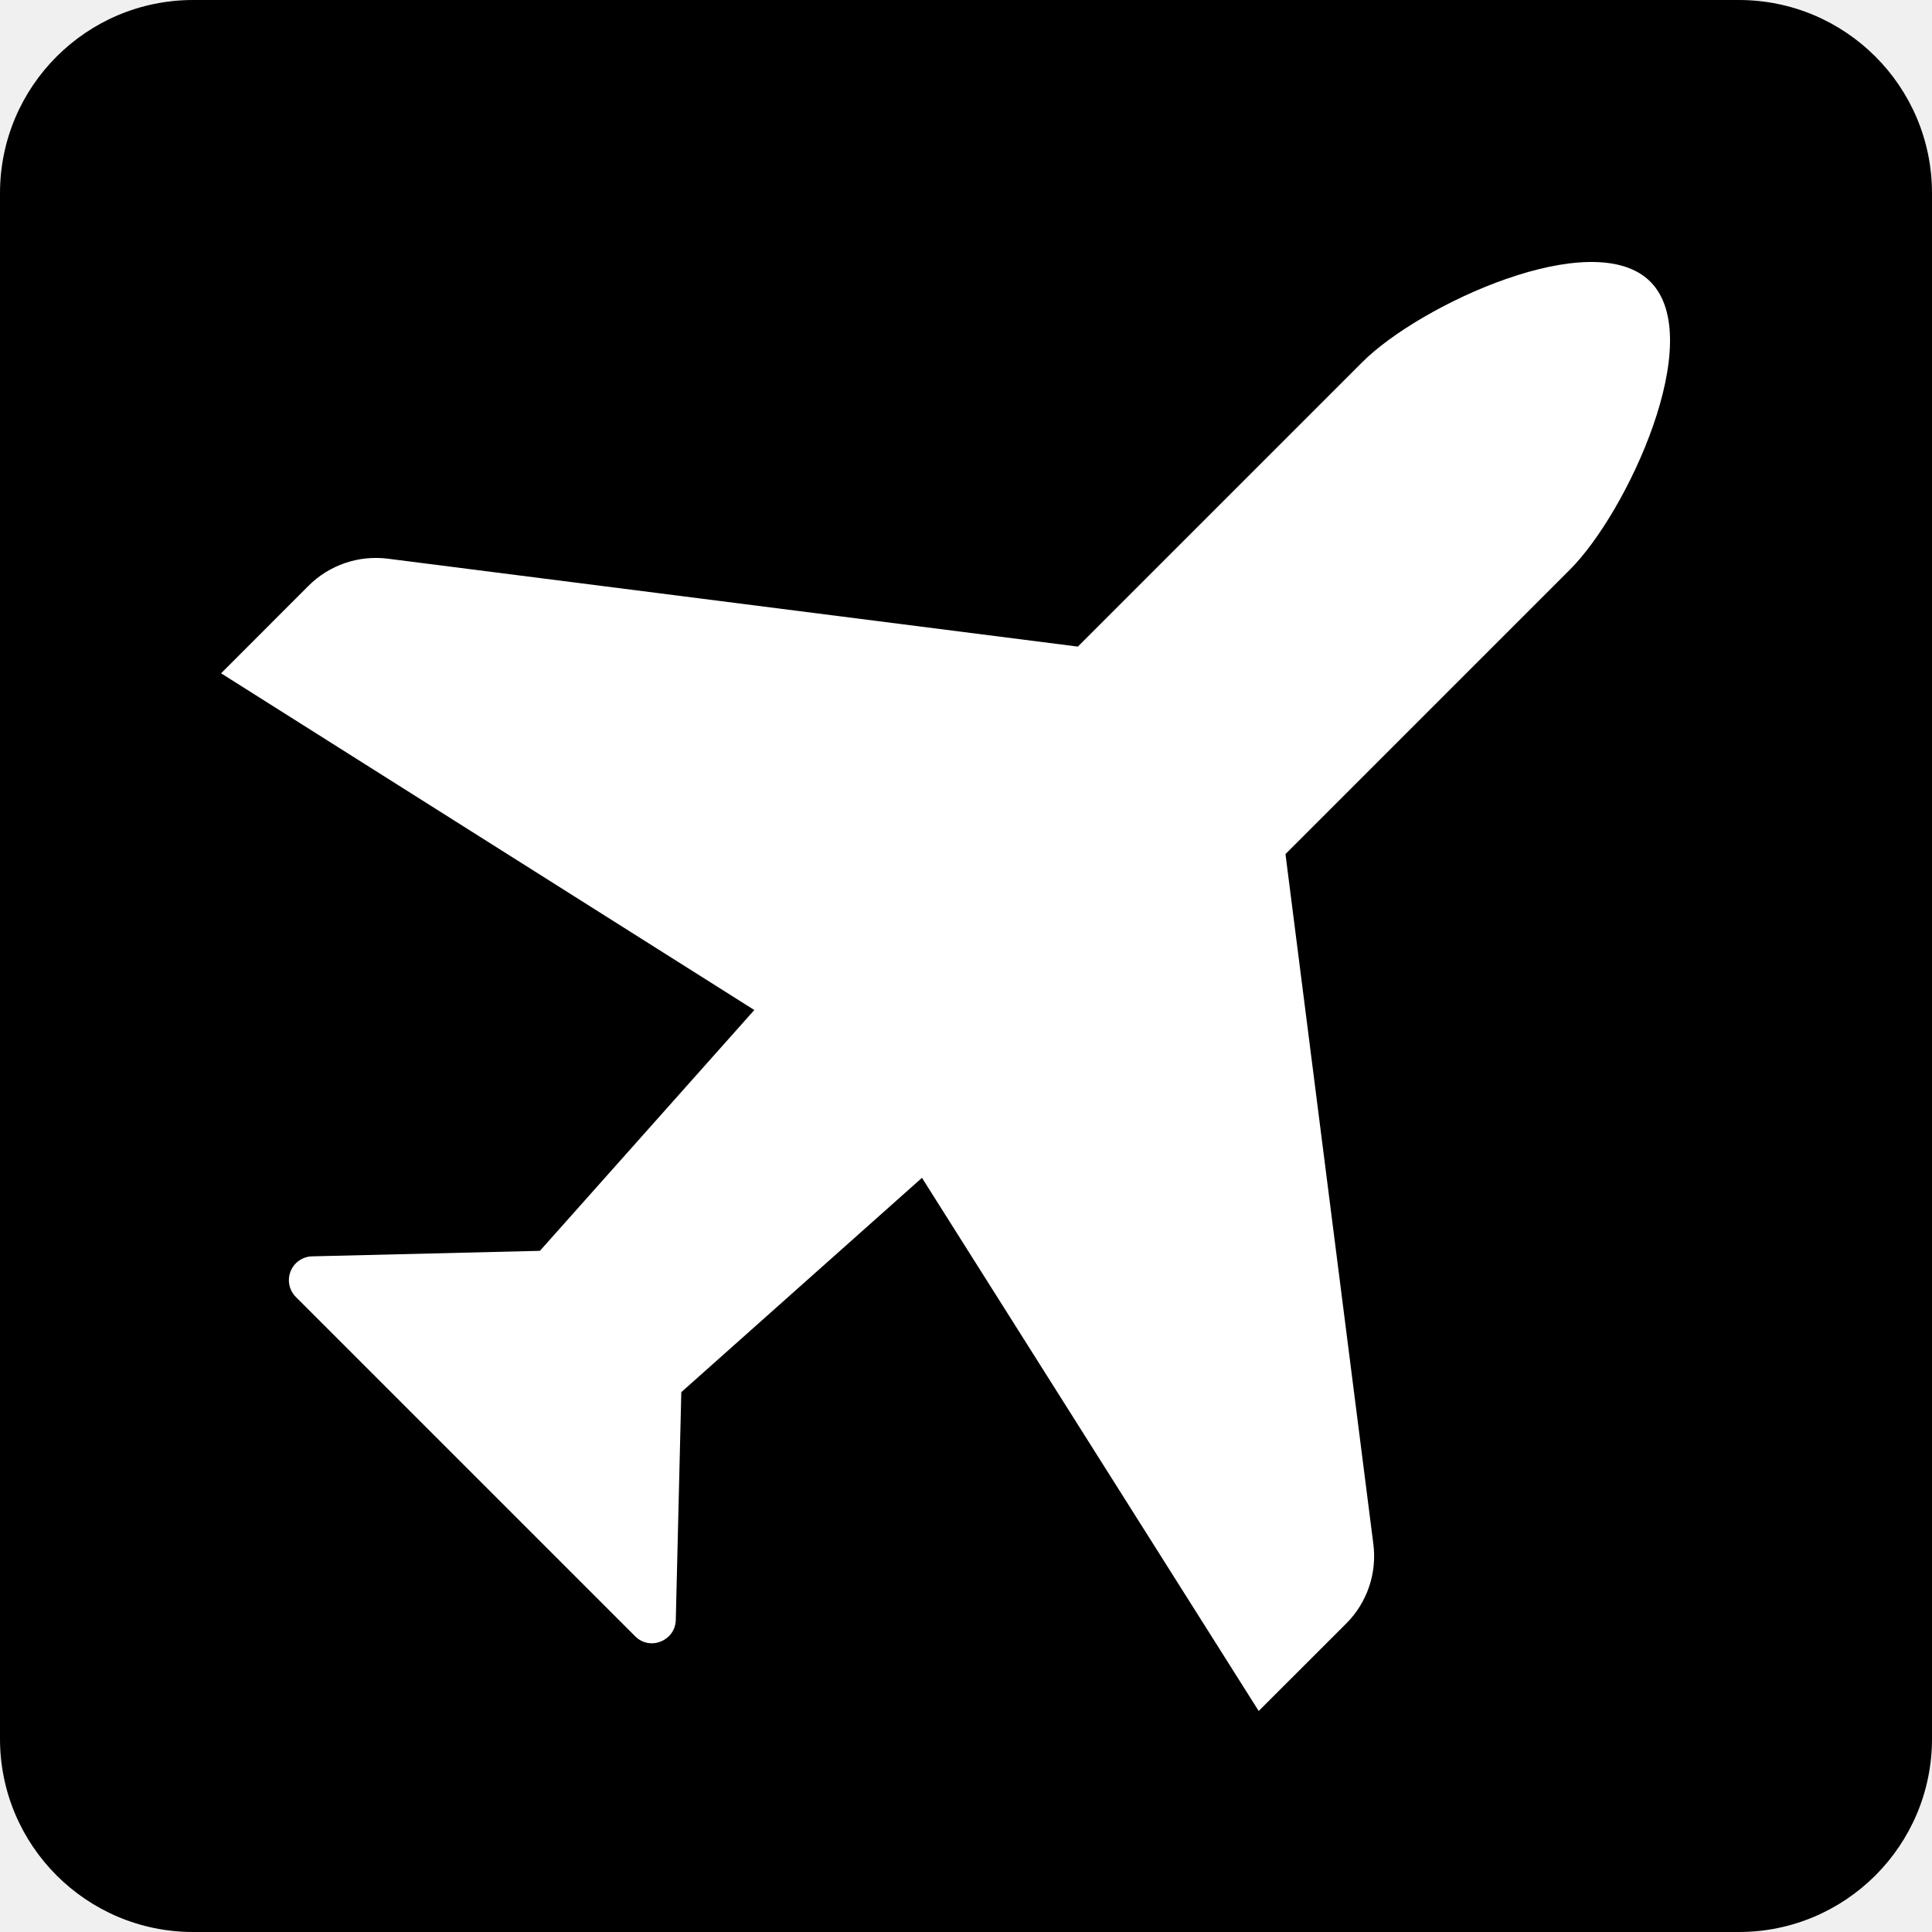
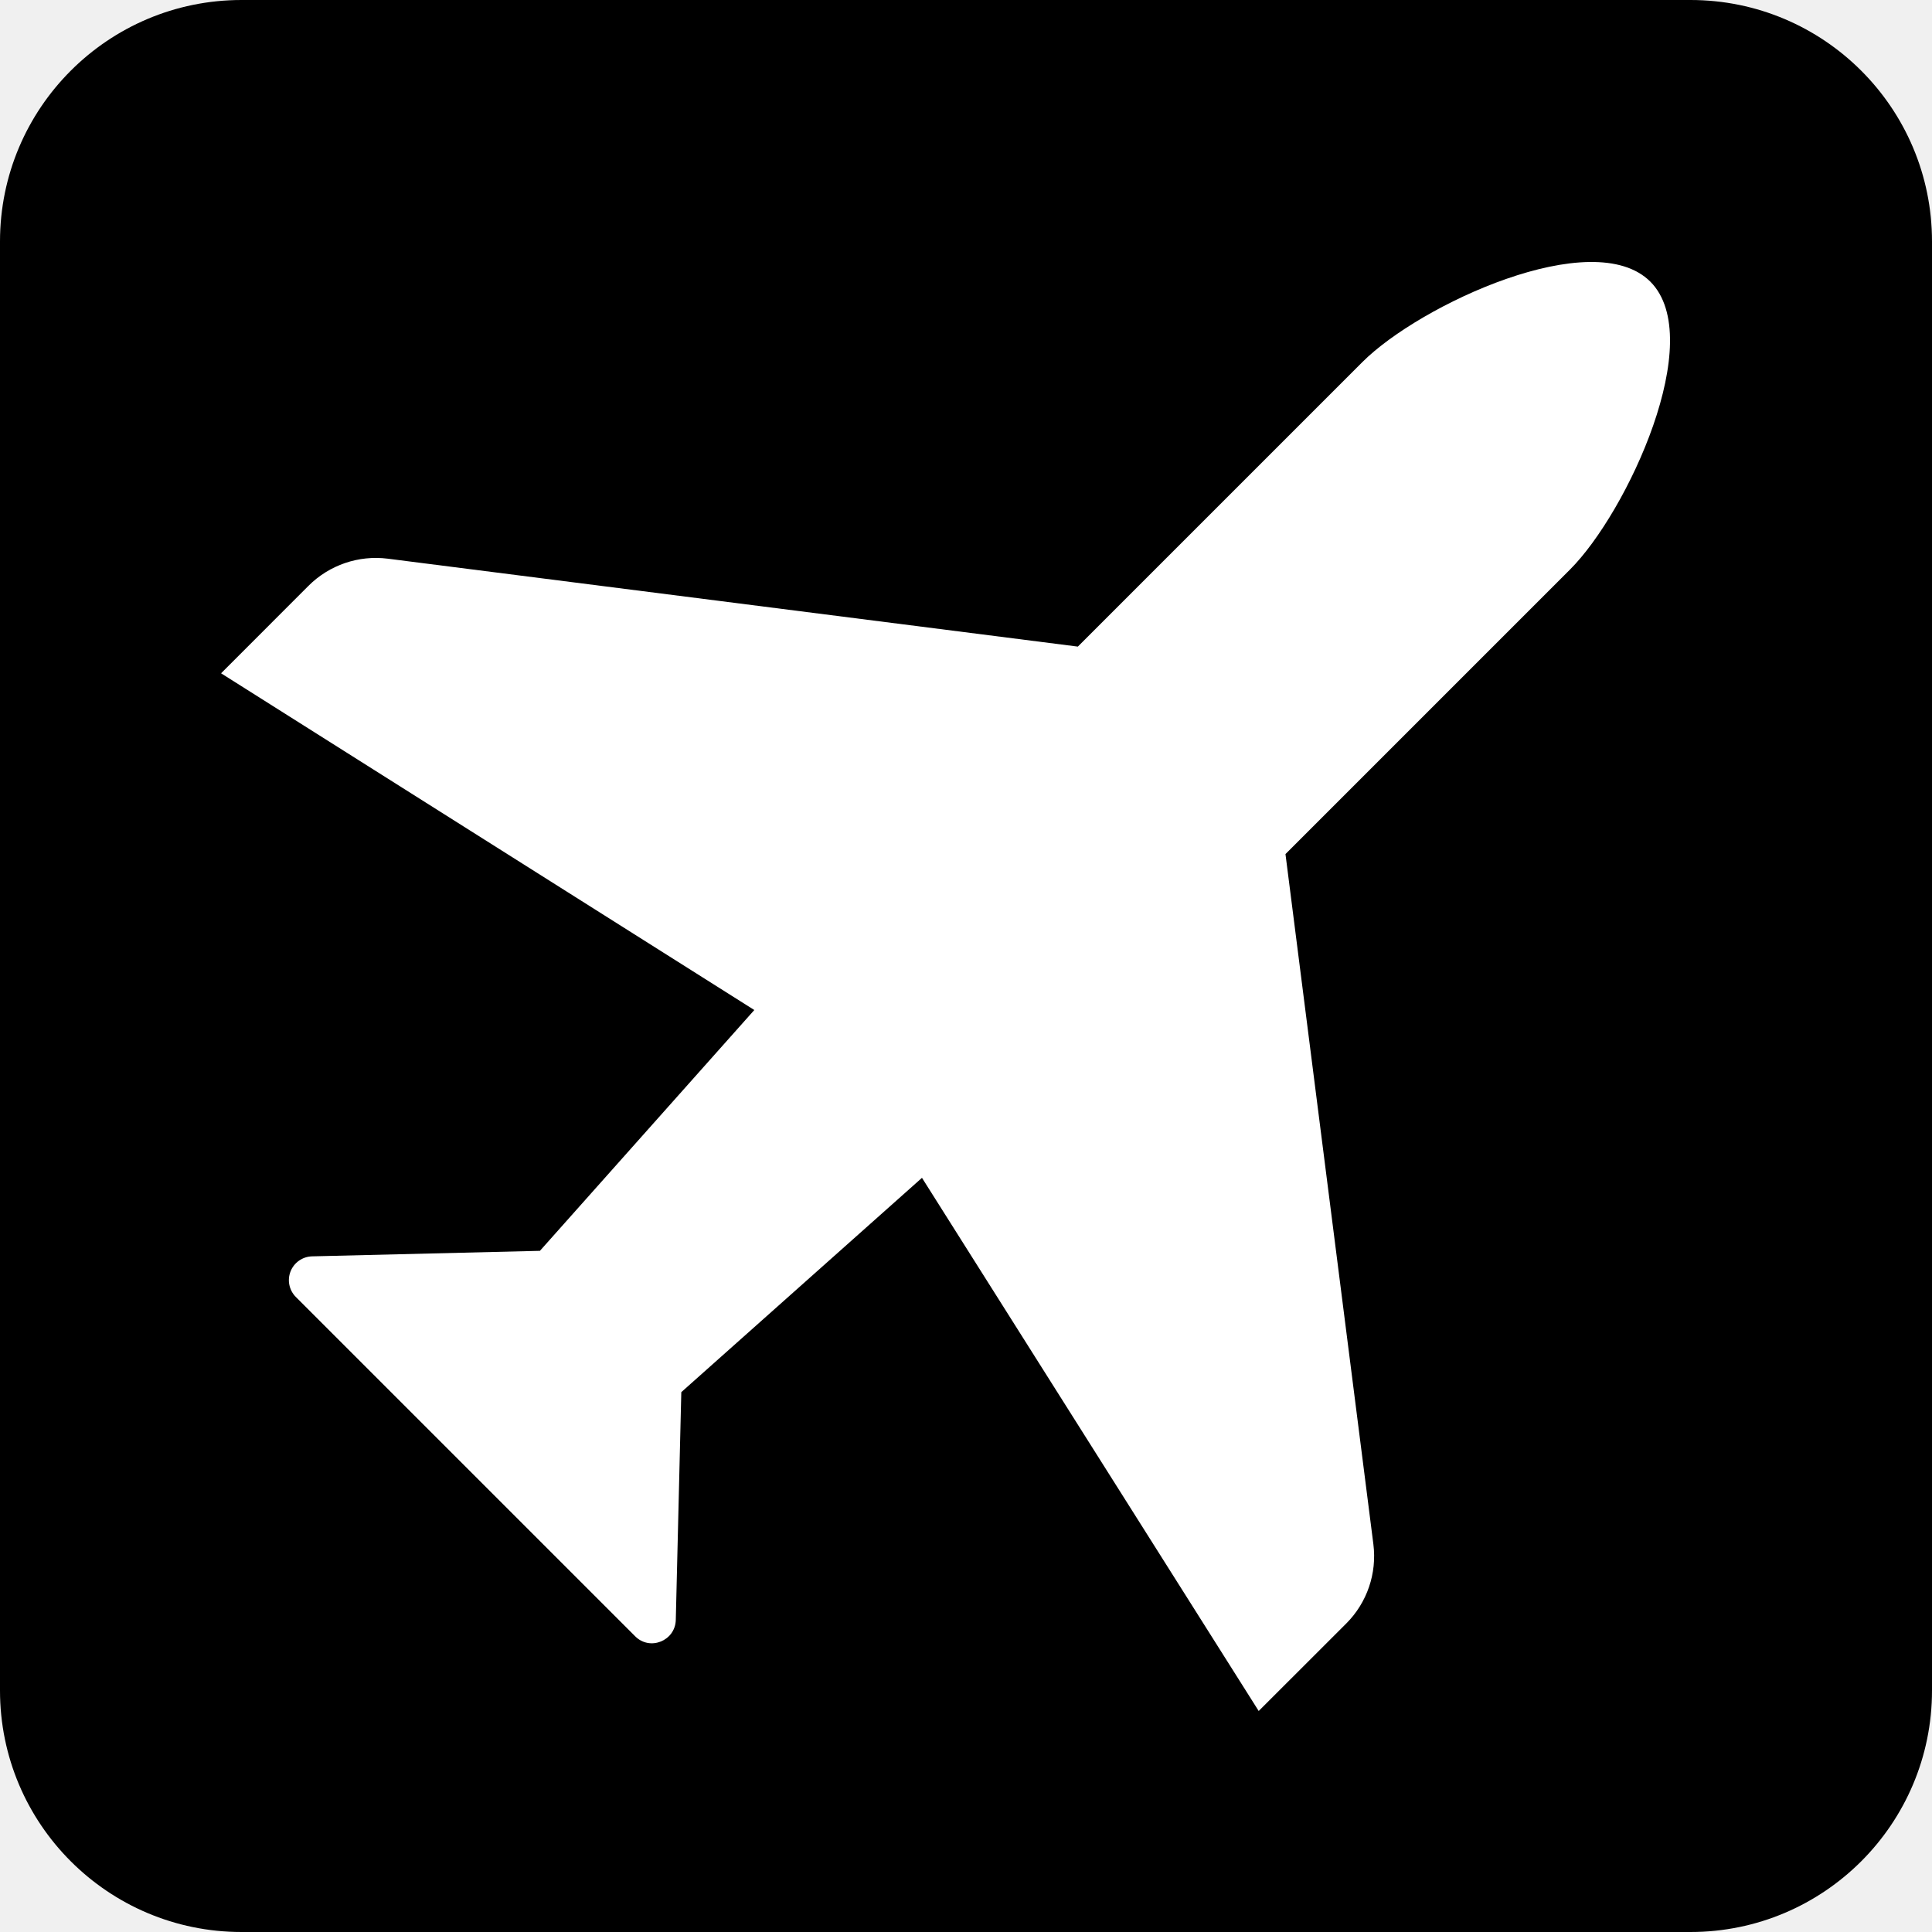
- <svg width="24" height="24" viewBox="0 0 28 28">
-   <path d="M25.2 28H2.8A2.8 2.8 0 0 1 0 25.2V2.8A2.8 2.8 0 0 1 2.8 0h22.4A2.8 2.8 0 0 1 28 2.8v22.4a2.8 2.8 0 0 1-2.8 2.8" />
+ <svg viewBox="0 0 28 28">
+   <rect width="28" height="28" rx="3.5" />
  <path fill="#fff" d="M23.918 4.082c-.831-.83-3.342.334-4.173 1.165l-4.124 4.124-10-1.274a1.38 1.38 0 0 0-1.15.393L3.204 9.758l7.728 4.88-3.107 3.49-3.303.08a.345.345 0 0 0-.235.588l4.918 4.918c.214.215.58.067.589-.235l.08-3.303 3.488-3.106 4.88 7.727 1.27-1.269a1.38 1.38 0 0 0 .392-1.148L18.63 12.378l4.124-4.124c.83-.83 1.994-3.34 1.164-4.172" />
</svg>
